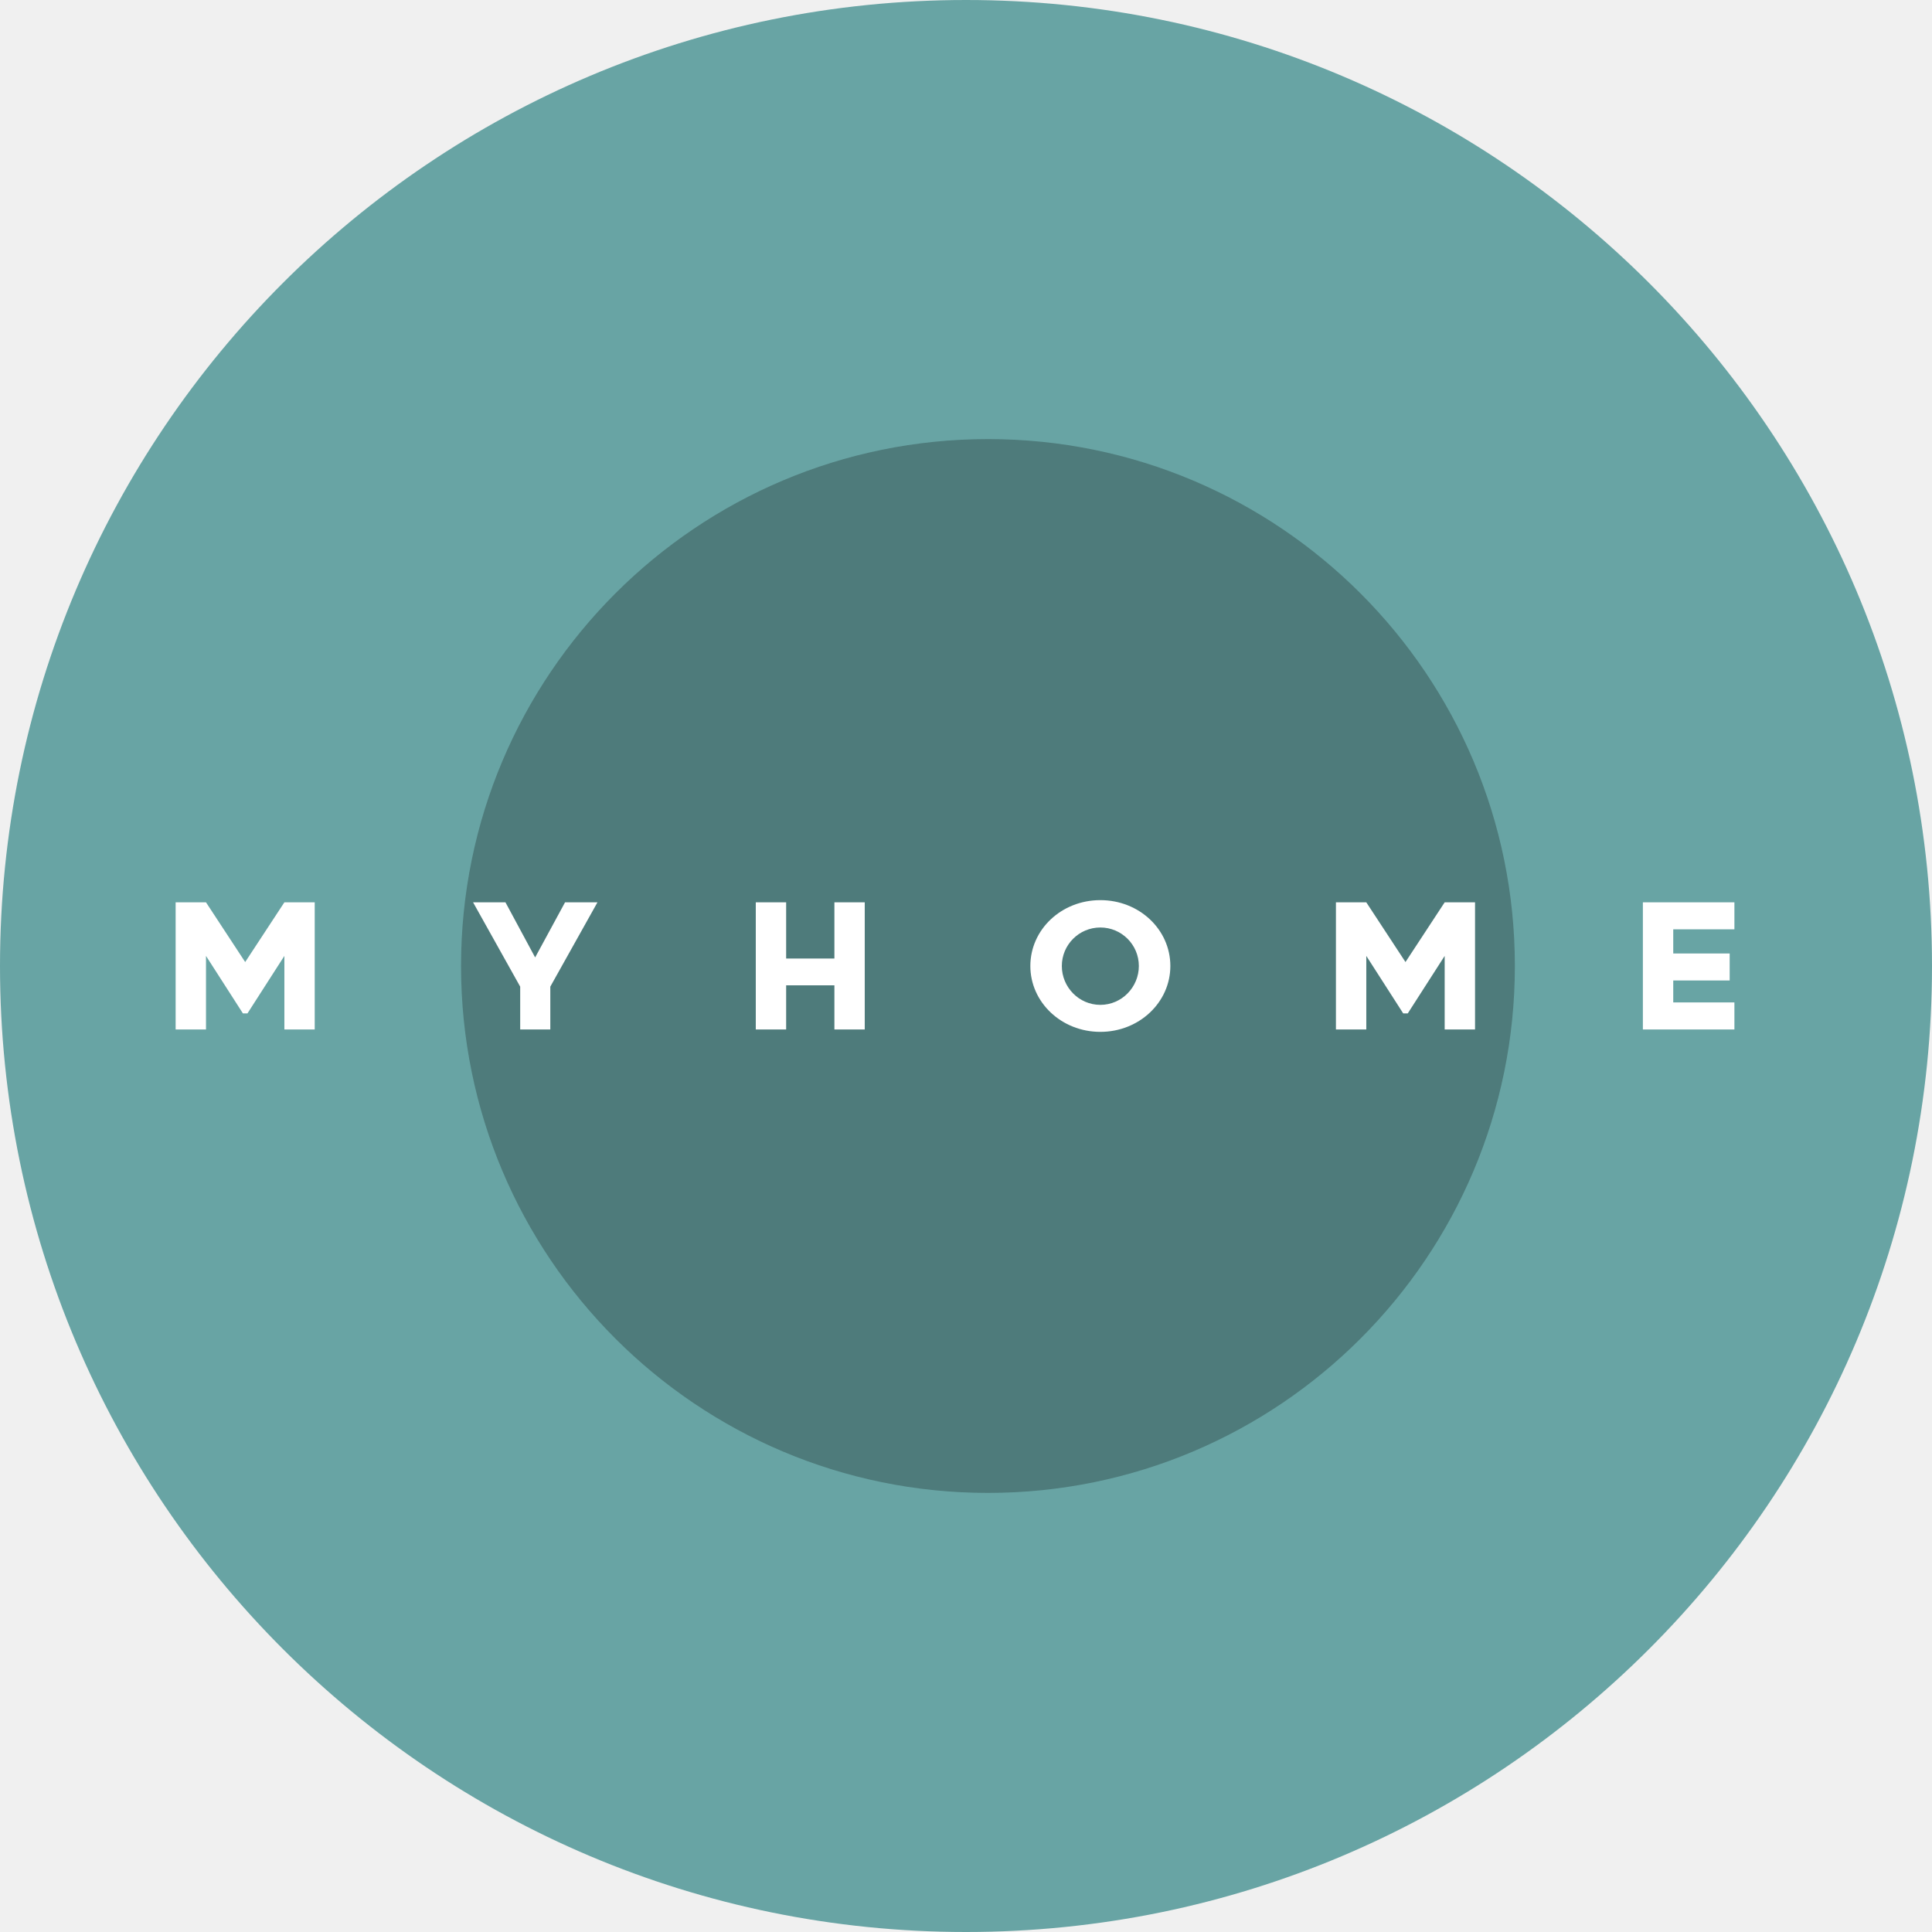
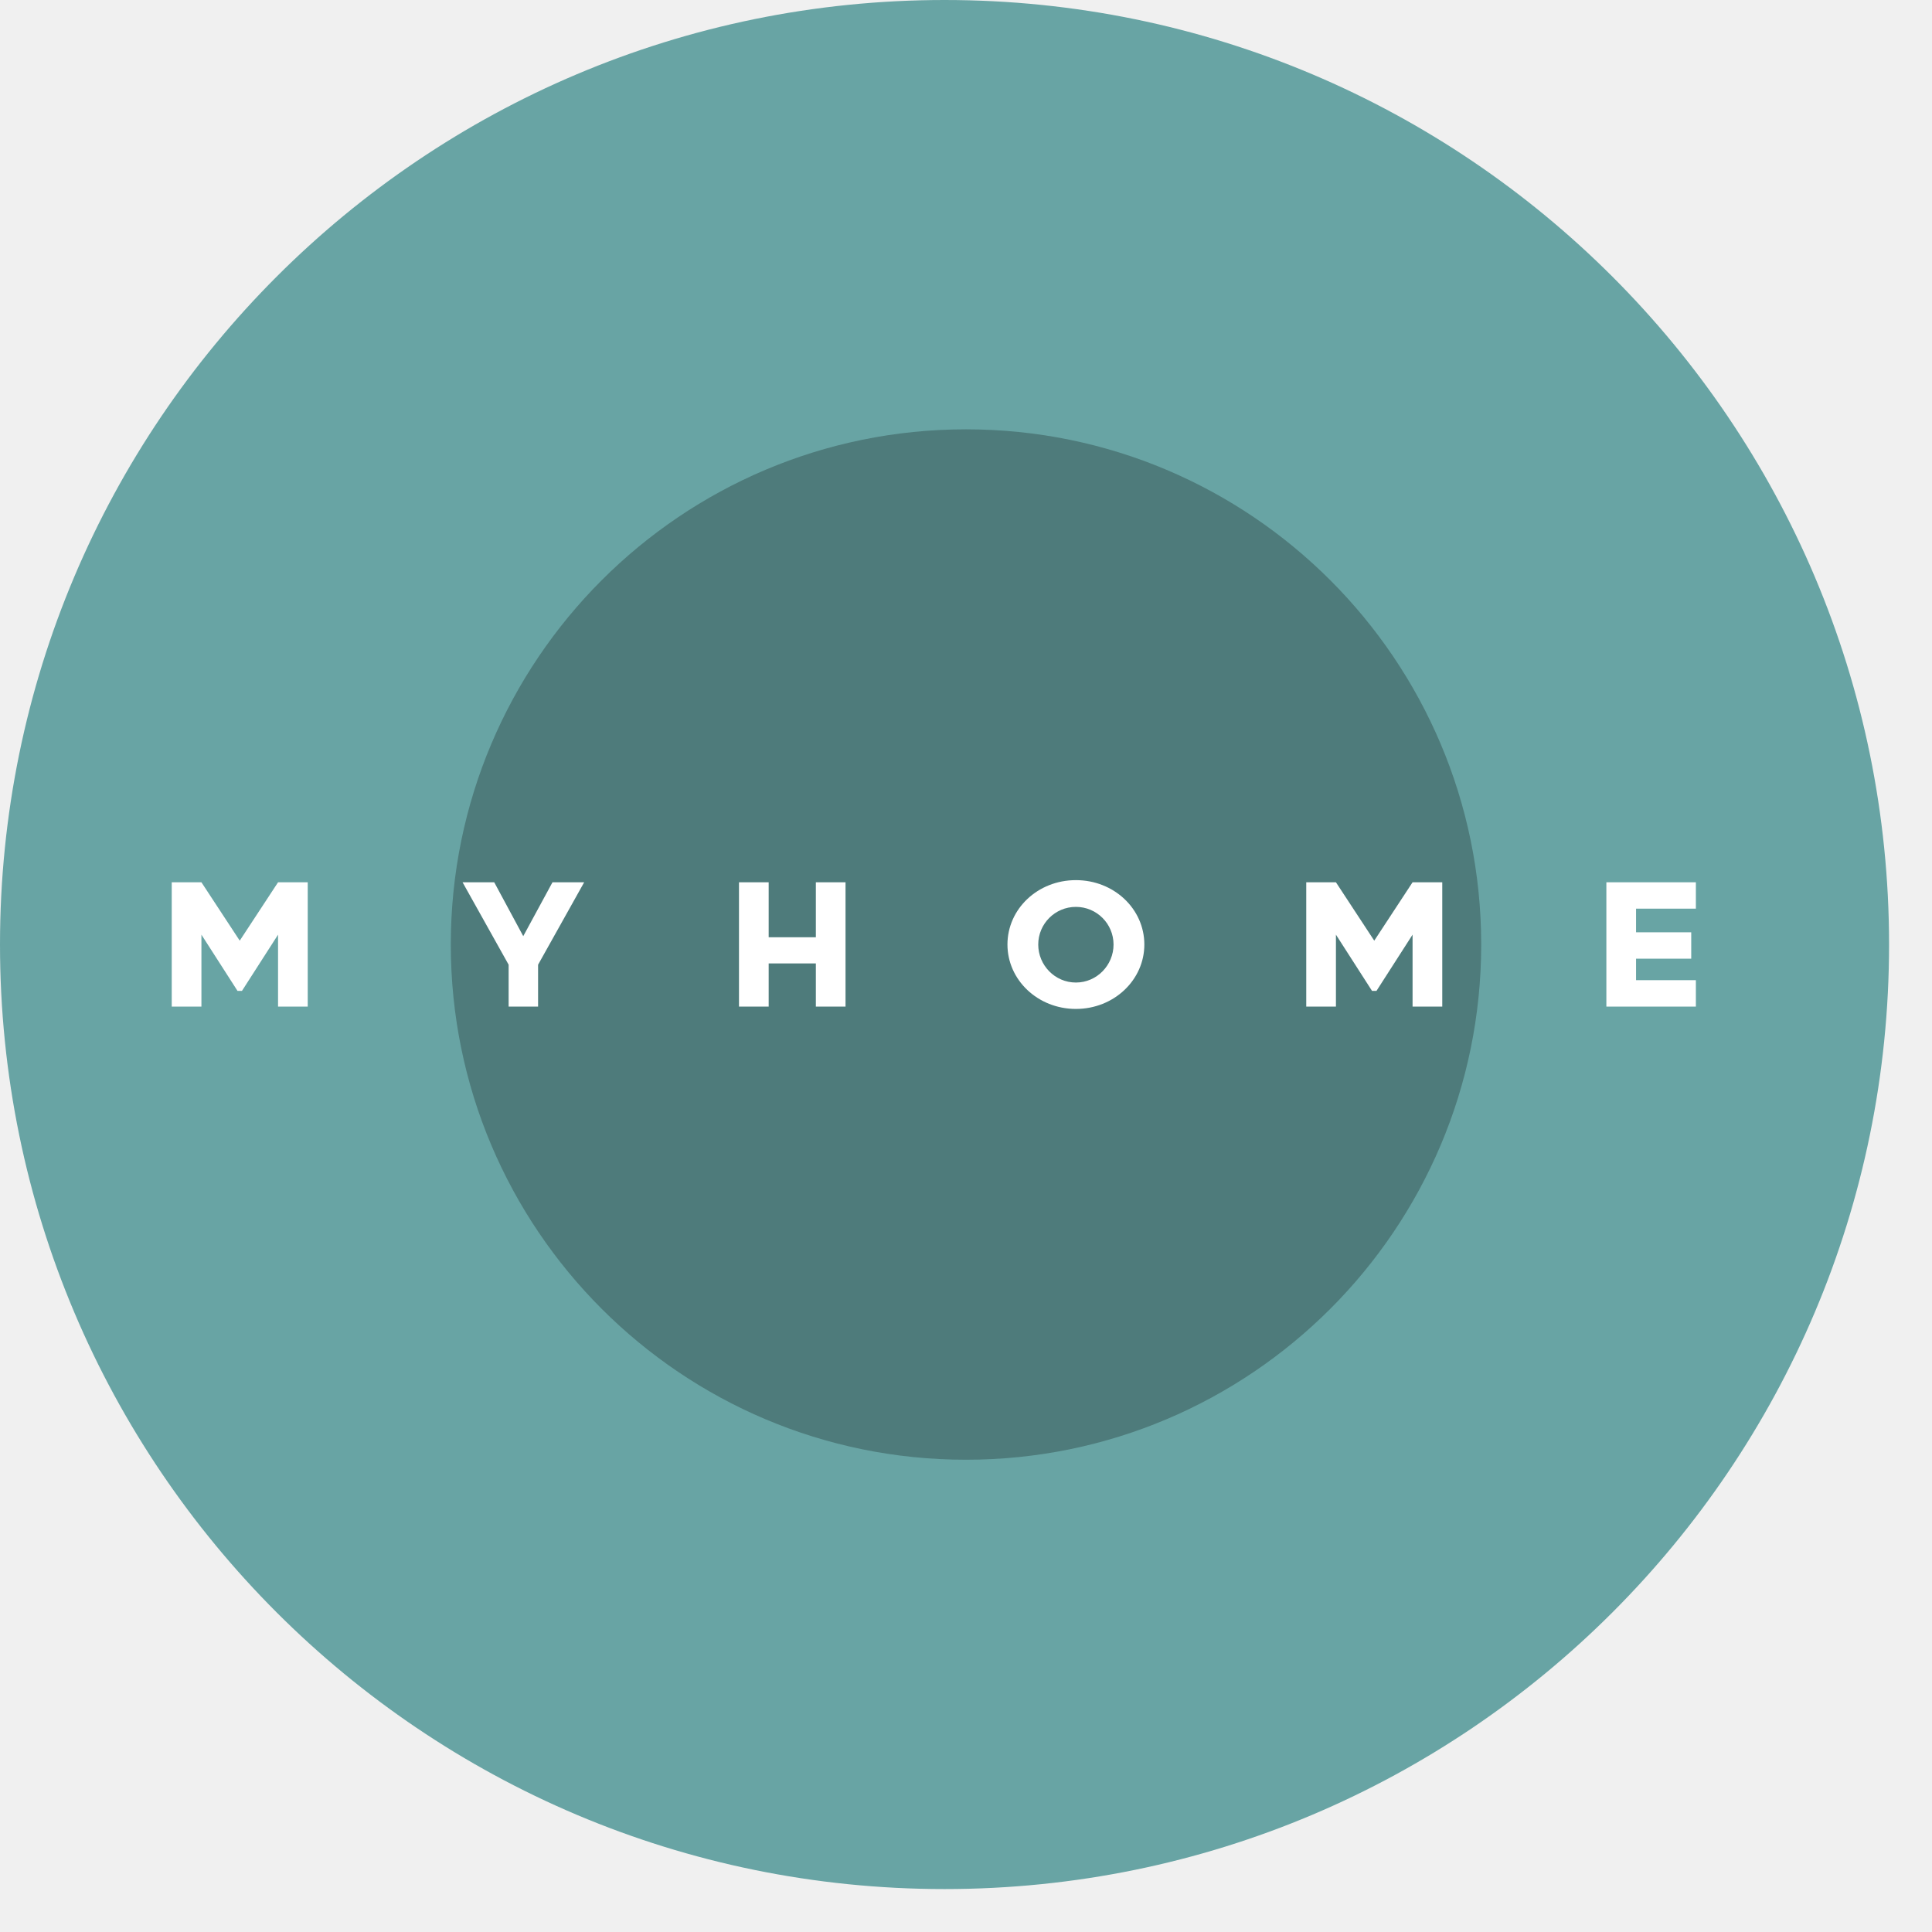
- <svg xmlns="http://www.w3.org/2000/svg" width="88" height="88">
+ <svg xmlns="http://www.w3.org/2000/svg" width="88" height="88" viewBox="0 20 90 50">
  <defs>
    <linearGradient id="c" x1="100%" x2="0%" y1="0%" y2="100%">
      <stop offset="0%" stopColor="#FFF" />
      <stop offset="100%" stopColor="#FFF" stopOpacity="0" />
    </linearGradient>
    <filter id="b" width="139.8%" height="139.8%" x="-19.9%" y="-19.9%" filterUnits="objectBoundingBox">
      <feGaussianBlur in="SourceAlpha" result="shadowBlurInner1" stdDeviation="17.5" />
      <feOffset in="shadowBlurInner1" result="shadowOffsetInner1" />
      <feComposite in="shadowOffsetInner1" in2="SourceAlpha" k2="-1" k3="1" operator="arithmetic" result="shadowInnerInner1" />
      <feColorMatrix in="shadowInnerInner1" values="0 0 0 0 0   0 0 0 0 0   0 0 0 0 0   0 0 0 0.045 0" />
    </filter>
    <circle id="a" cx="44" cy="44" r="44" />
  </defs>
  <g fill="none" fillRule="evenodd">
    <use fill="#68A4A4" href="#a" />
    <circle cx="45" cy="44" r="24" fill="url(#c)" opacity=".25" transform="matrix(-1 0 0 1 90 0)" />
    <path fill="#FFF" fillRule="nonzero" d="M9.383 46.89v-3.35l1.682 2.62h.206l1.682-2.62v3.35h1.382V41.1h-1.382l-1.785 2.72-1.785-2.72H8v5.79h1.383zm15.683 0v-1.95l2.147-3.84h-1.476l-1.362 2.51-1.352-2.51h-1.475l2.146 3.84v1.95h1.372zm10.742 0v-2.01h2.198v2.01h1.382V41.1h-1.382v2.56h-2.198V41.1h-1.383v5.79h1.383zm14.311.11c1.775 0 3.189-1.35 3.189-3 0-1.66-1.414-3-3.189-3-1.775 0-3.188 1.34-3.188 3 0 1.65 1.413 3 3.188 3zm0-1.23c-.98 0-1.754-.81-1.754-1.77a1.753 1.753 0 113.508 0c0 .96-.774 1.77-1.754 1.77zm12.114 1.12v-3.35l1.682 2.62h.206l1.682-2.62v3.35h1.383V41.1h-1.383l-1.785 2.72-1.785-2.72H60.85v5.79h1.383zm16.767 0v-1.23h-2.786v-1h2.57v-1.23h-2.57v-1.1H79V41.1h-4.169v5.79H79z" />
  </g>
</svg>
